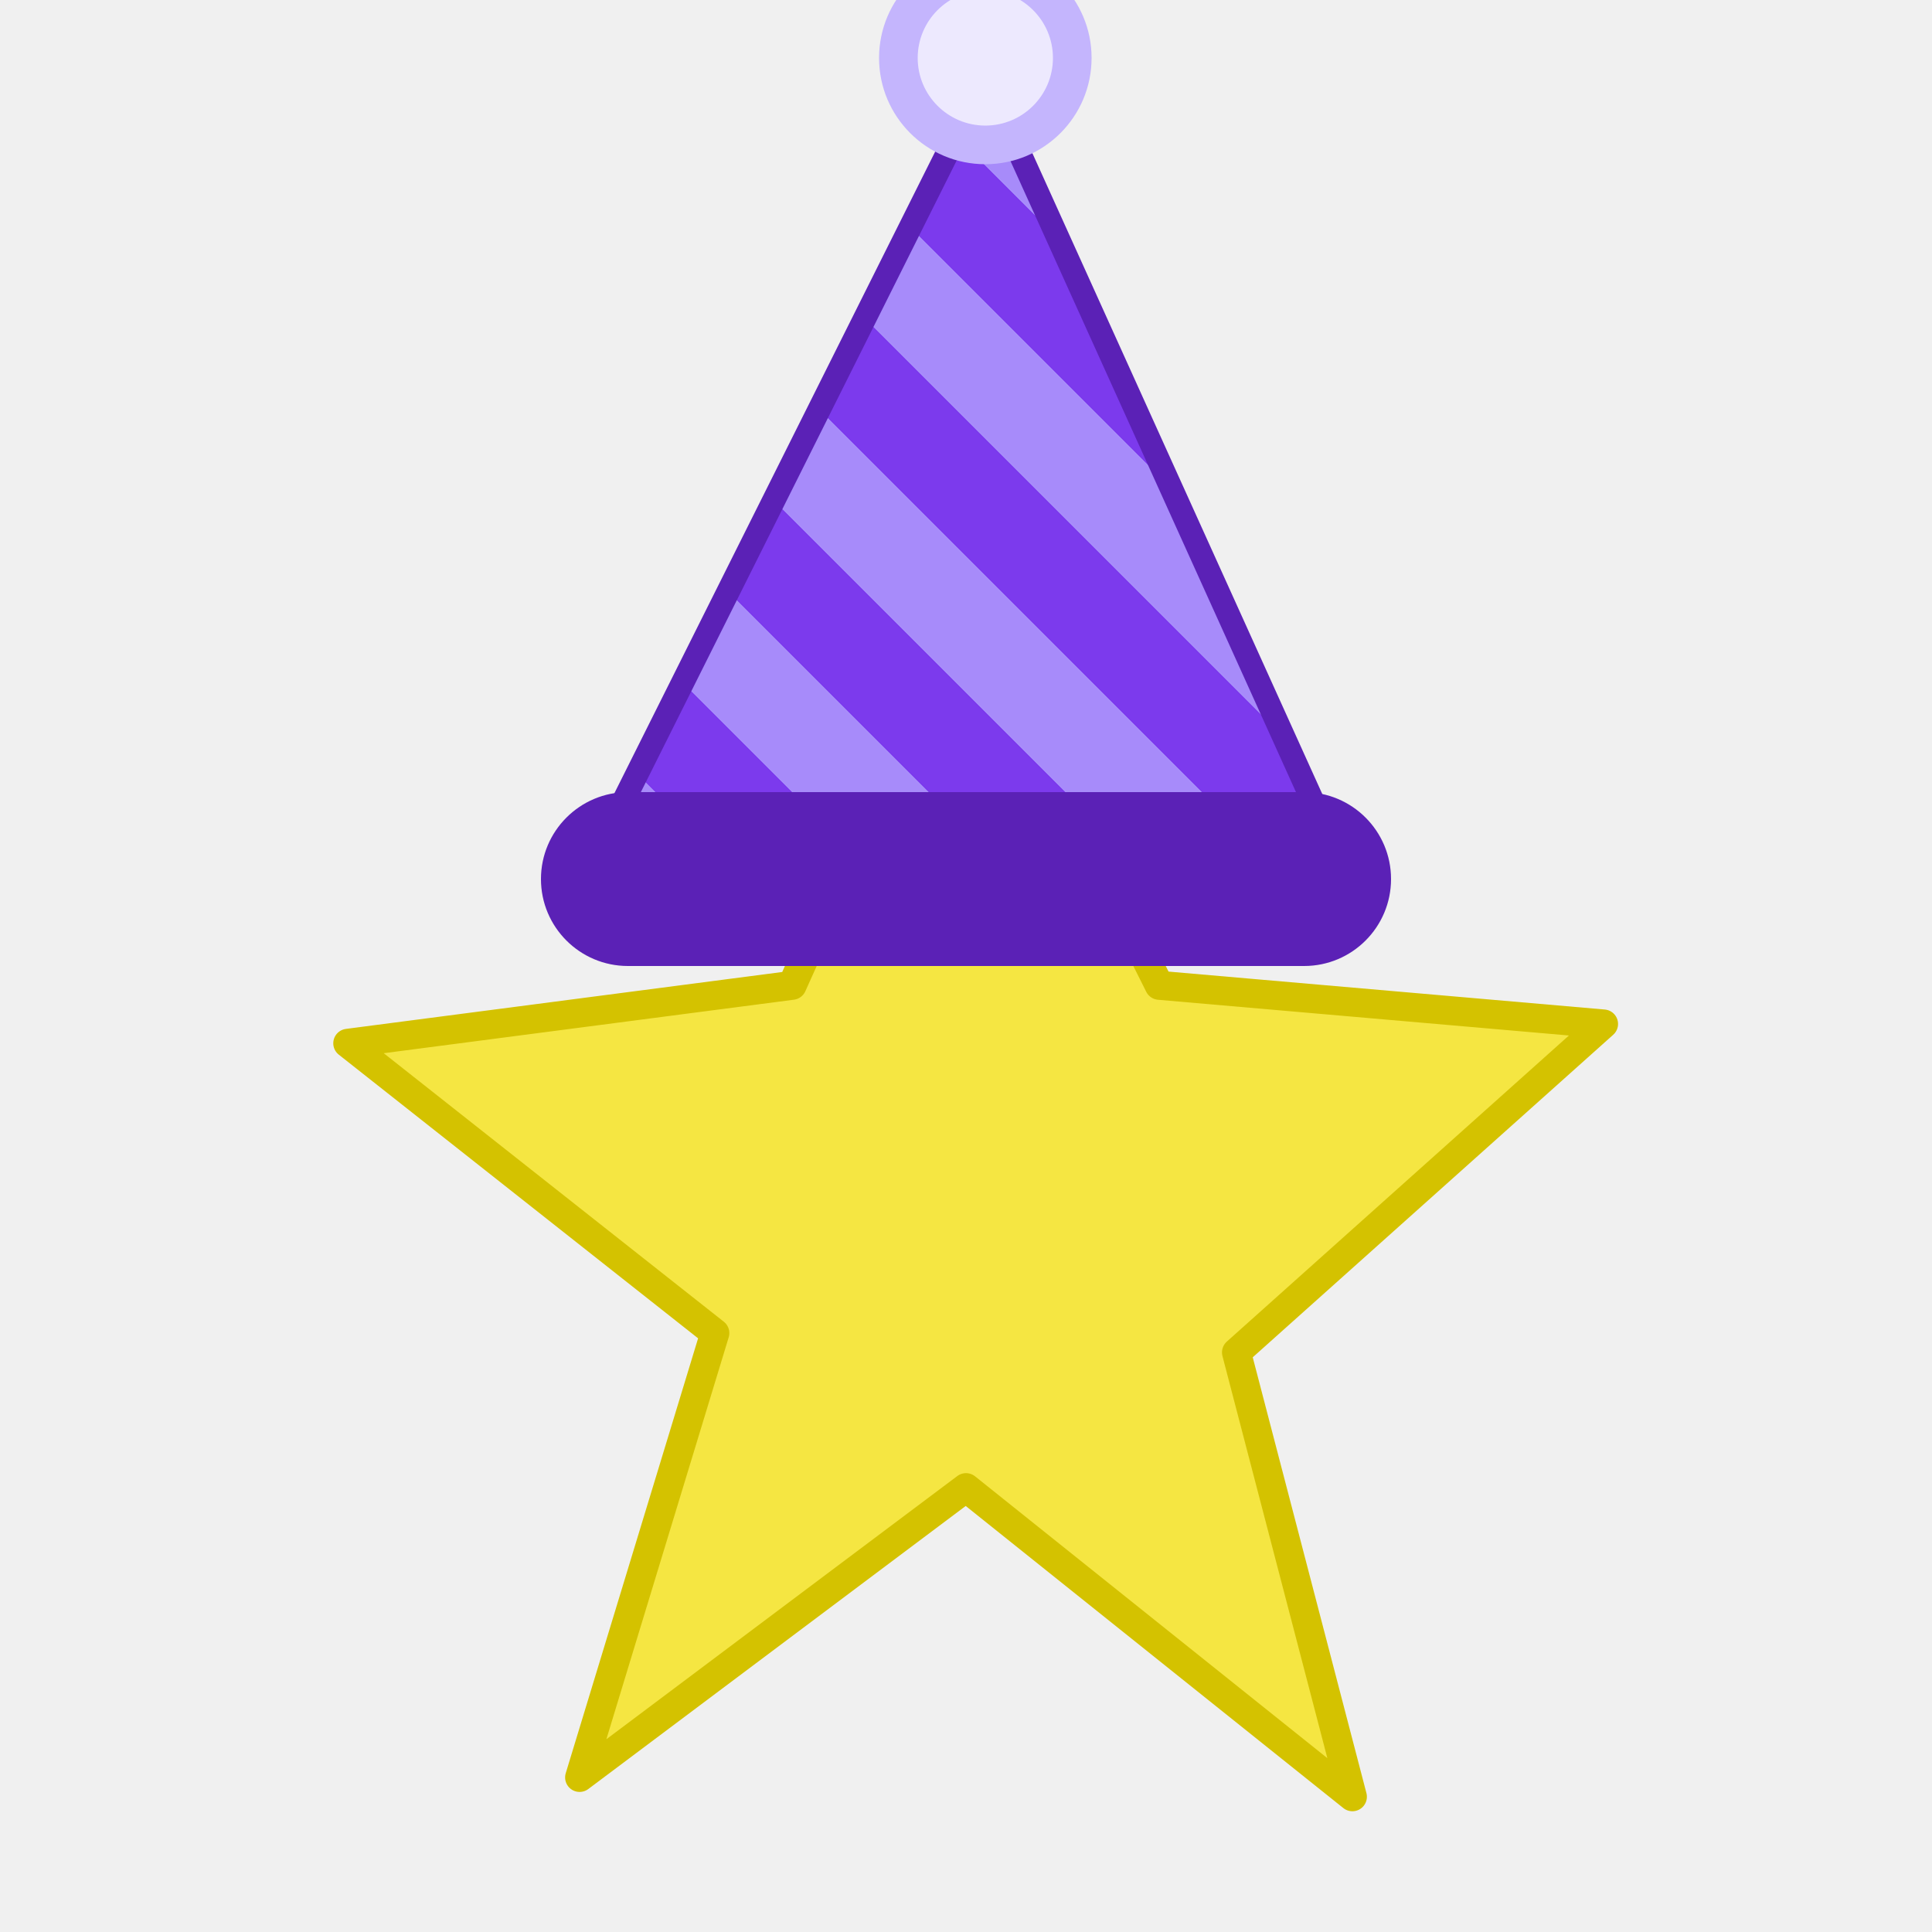
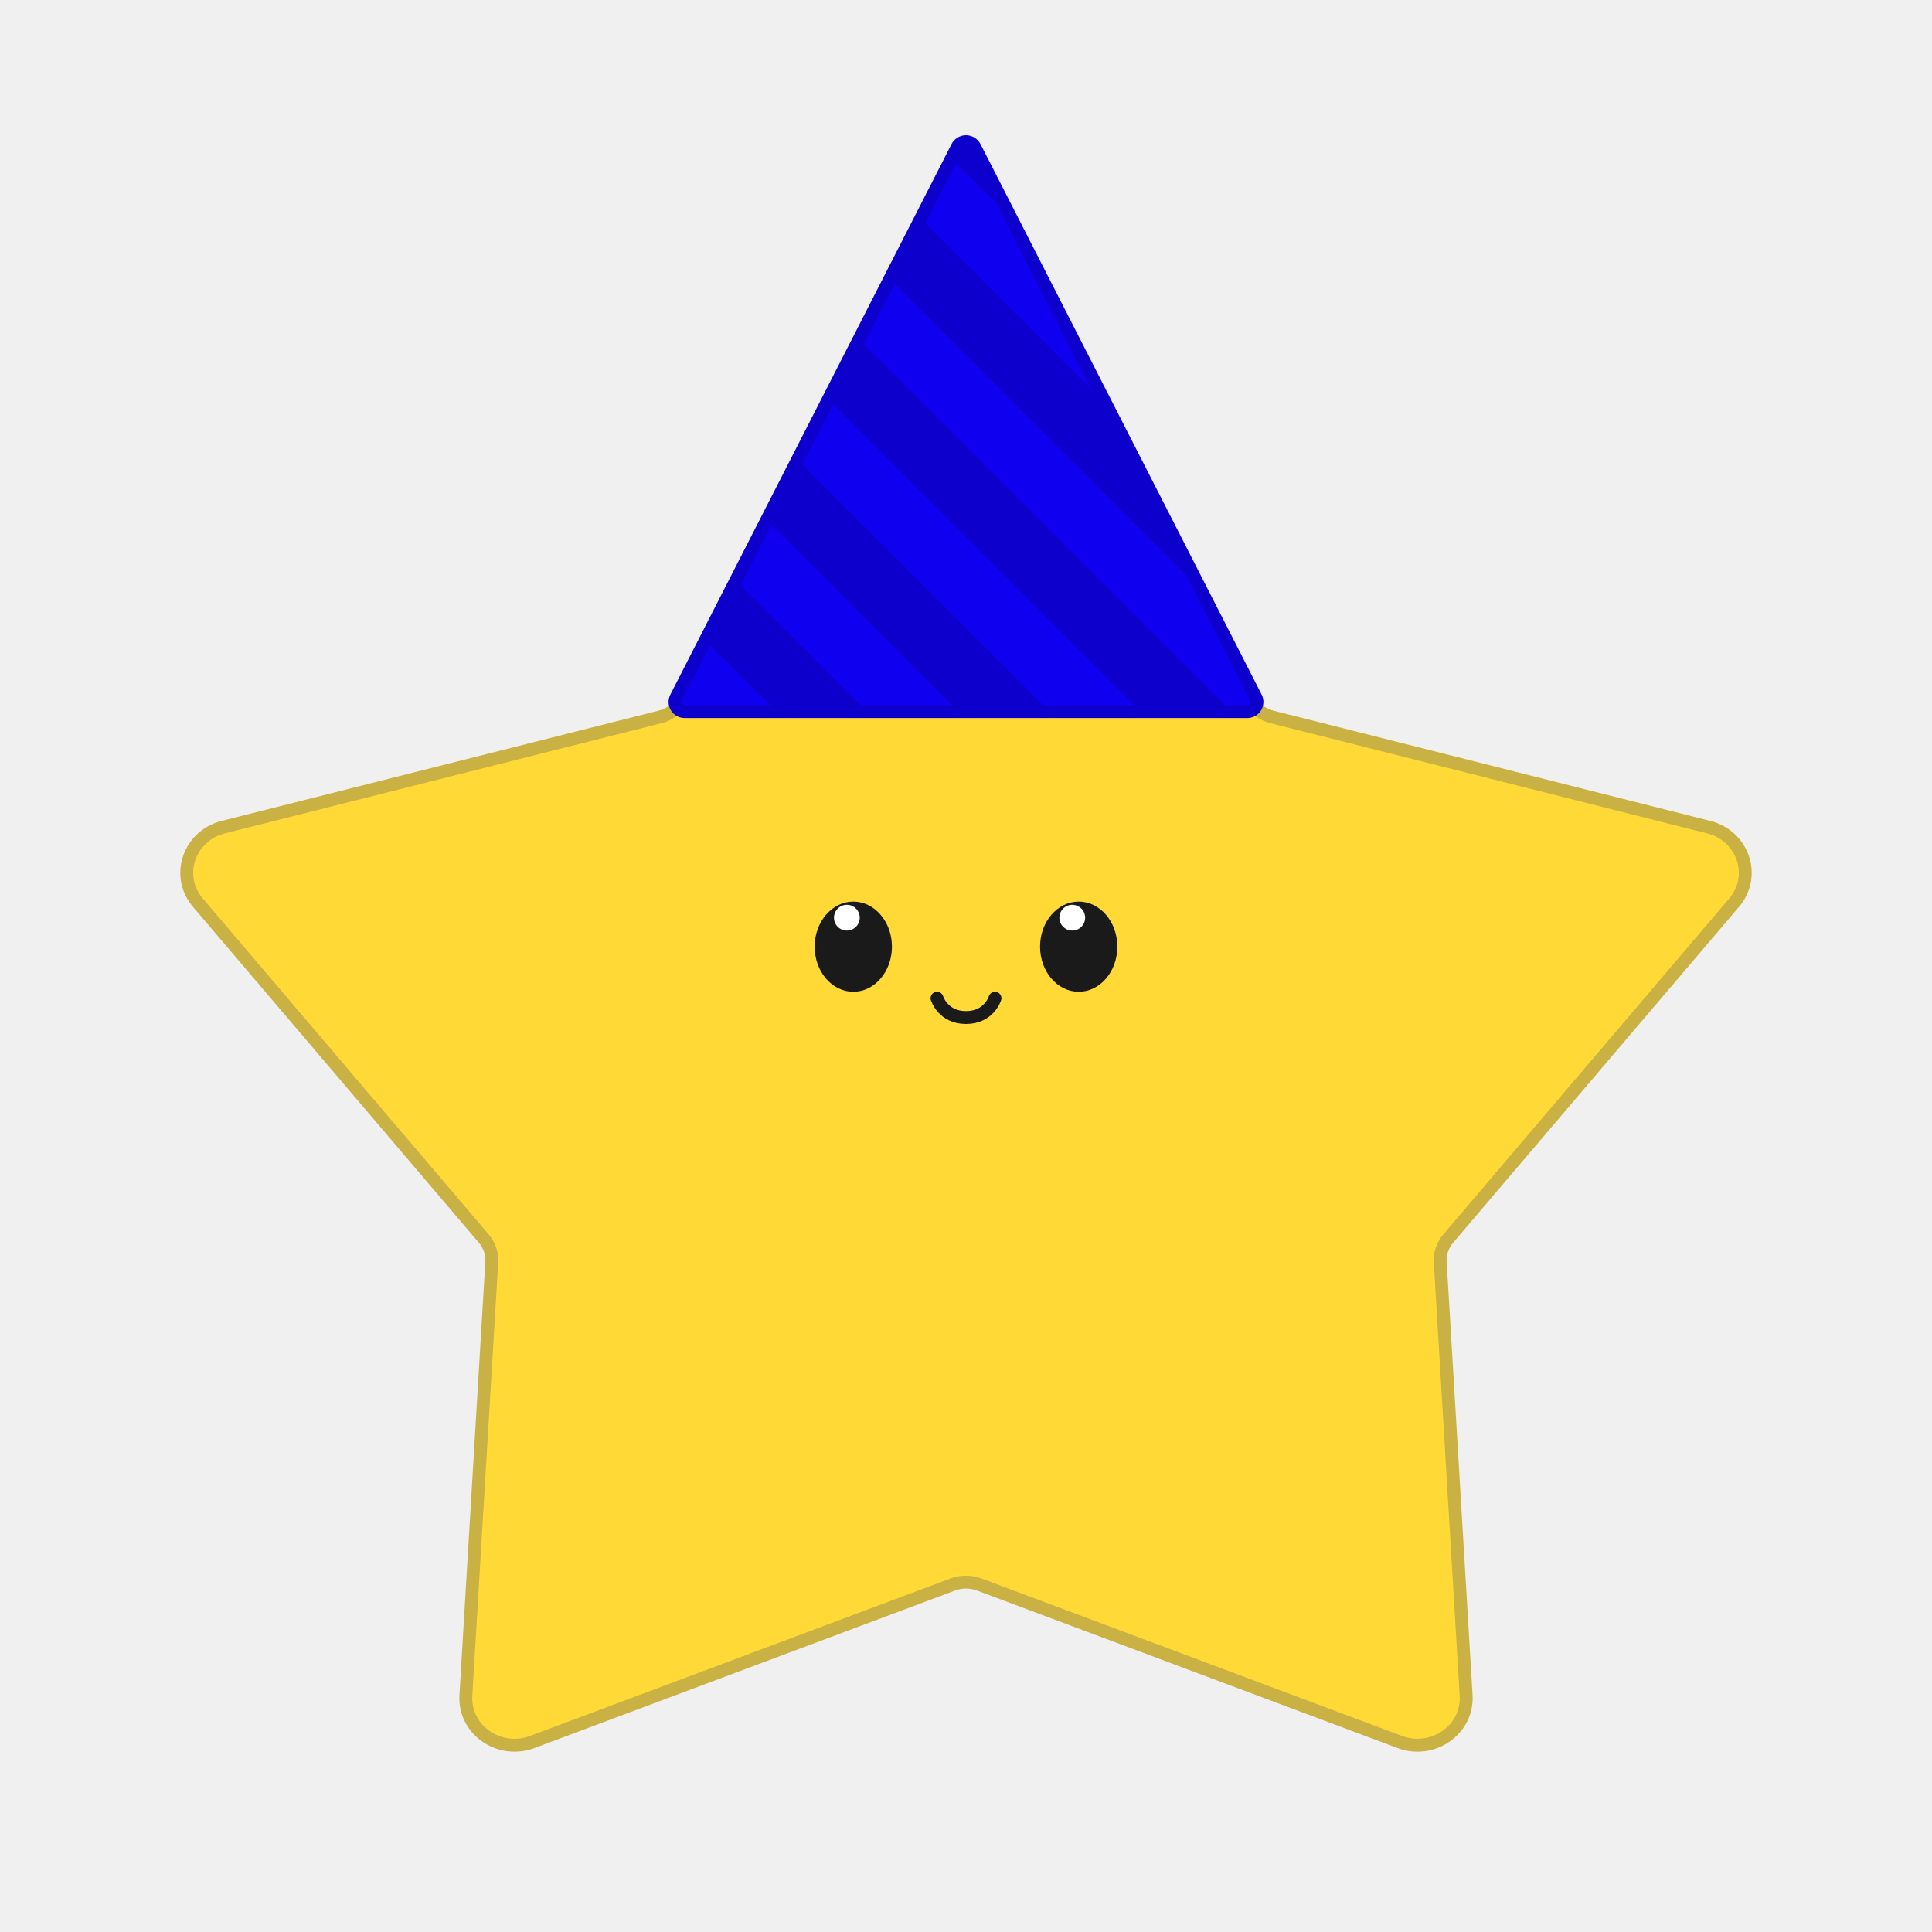
- <svg xmlns="http://www.w3.org/2000/svg" viewBox="0 0 100 100">
+ <svg xmlns="http://www.w3.org/2000/svg" width="600" height="600" viewBox="0 0 600 600" fill="none">
+   <path d="M287.279 104.693C293.244 95.769 306.756 95.769 312.721 104.693L388.502 218.093C389.999 220.333 392.33 221.969 395.049 222.655L530.677 256.885C541.288 259.563 545.619 272.023 538.544 280.336L449.752 384.65C447.995 386.714 447.119 389.322 447.276 391.957L455.317 526.511C455.96 537.267 444.878 544.798 434.728 540.997L304.069 492.067C301.453 491.088 298.547 491.088 295.931 492.067L165.272 540.997C155.122 544.798 144.04 537.267 144.683 526.511L152.724 391.957C152.881 389.322 152.005 386.714 150.248 384.65L61.456 280.336C54.381 272.023 58.712 259.563 69.323 256.885L204.951 222.655C207.67 221.969 210.001 220.333 211.498 218.093L287.279 104.693Z" fill="#FFDA37" stroke="#C9B143" stroke-width="4" />
+   <path d="M300 44C301.169 44 302.217 44.671 302.756 45.737L390.038 216.636C391.057 218.632 389.607 221 387.366 221H212.634C210.392 221 208.943 218.632 209.962 216.636L297.244 45.737C297.783 44.671 298.831 44 300 44Z" fill="url(#pattern0_30_353)" stroke="#0E00CC" stroke-width="4" />
+   <ellipse cx="265" cy="294" rx="12" ry="14" fill="#1A1A1A" />
+   <ellipse cx="335" cy="294" rx="12" ry="14" fill="#1A1A1A" />
+   <circle cx="333" cy="285" r="4" fill="white" />
+   <circle cx="263" cy="285" r="4" fill="white" />
+   <path d="M291 310C291 310 292.8 316 300 316C307.2 316 309 310 309 310" stroke="#1A1A1A" stroke-width="4" stroke-linecap="round" />
  <defs>
-     <pattern id="stripe" x="0" y="0" width="10" height="10" patternUnits="userSpaceOnUse" patternTransform="rotate(-45)">
-       <rect width="10" height="10" fill="#7c3aed" />
-       <rect width="5" height="10" fill="#a78bfa" />
+     <pattern id="pattern0_30_353" patternUnits="userSpaceOnUse" patternTransform="matrix(300 0 0 300 211.403 45.7843)" preserveAspectRatio="none" viewBox="0 0 300 300" width="1" height="1">
+       <g id="pattern0_30_353_inner">
+         <g clip-path="url(#clip0_30_353)">
+           <rect width="300" height="300" fill="#0E00CC" />
+           <rect x="-257.193" y="-139.914" width="20" height="1000" transform="rotate(-45 -257.193 -139.914)" fill="#1000F0" />
+           <rect x="-398.614" y="1.508" width="20" height="1000" transform="rotate(-45 -398.614 1.50757)" fill="#1000F0" />
+           <rect x="-228.909" y="-168.198" width="20" height="1000" transform="rotate(-45 -228.909 -168.198)" fill="#1000F0" />
+           <rect x="-115.772" y="-281.335" width="20" height="1000" transform="rotate(-45 -115.772 -281.335)" fill="#1000F0" />
+           <rect x="-370.33" y="-26.777" width="20" height="1000" transform="rotate(-45 -370.33 -26.7767)" fill="#1000F0" />
+           <rect x="-200.624" y="-196.482" width="20" height="1000" transform="rotate(-45 -200.624 -196.482)" fill="#1000F0" />
+           <rect x="-87.487" y="-309.619" width="20" height="1000" transform="rotate(-45 -87.4874 -309.619)" fill="#1000F0" />
+           <rect x="-342.046" y="-55.061" width="20" height="1000" transform="rotate(-45 -342.046 -55.0609)" fill="#1000F0" />
+           <rect x="-172.34" y="-224.767" width="20" height="1000" transform="rotate(-45 -172.34 -224.767)" fill="#1000F0" />
+           <rect x="-59.203" y="-337.904" width="20" height="1000" transform="rotate(-45 -59.2031 -337.904)" fill="#1000F0" />
+           <rect x="-313.762" y="-83.345" width="20" height="1000" transform="rotate(-45 -313.762 -83.3452)" fill="#1000F0" />
+           <rect x="-144.056" y="-253.051" width="20" height="1000" transform="rotate(-45 -144.056 -253.051)" fill="#1000F0" />
+           <rect x="-30.919" y="-366.188" width="20" height="1000" transform="rotate(-45 -30.9189 -366.188)" fill="#1000F0" />
+           <rect x="-2.635" y="-394.472" width="20" height="1000" transform="rotate(-45 -2.63459 -394.472)" fill="#1000F0" />
+           <rect x="-285.477" y="-111.63" width="20" height="1000" transform="rotate(-45 -285.477 -111.63)" fill="#1000F0" />
+         </g>
+       </g>
    </pattern>
-     <clipPath id="hat-clip">
-       <polygon points="30,46 70,46 51,4" />
+     <clipPath id="clip0_30_353">
+       <rect width="300" height="300" fill="white" />
    </clipPath>
  </defs>
-   <polygon points="50,31 60,51 83,53 64,70 70,93 50,77 30,92 37,69 18,54 41,51" fill="#f5e642" stroke="#d4c200" stroke-width="1.5" stroke-linejoin="round" />
-   <polygon points="30,46 70,46 51,4" fill="url(#stripe)" clip-path="url(#hat-clip)" />
-   <polygon points="30,46 70,46 51,4" fill="none" stroke="#5b21b6" stroke-width="1.2" stroke-linejoin="round" />
-   <rect x="28" y="41" width="44" height="9" rx="4.5" fill="#5b21b6" />
-   <circle cx="51" cy="3" r="5.5" fill="#c4b5fd" />
-   <circle cx="51" cy="3" r="3.5" fill="#ede9fe" />
</svg>
